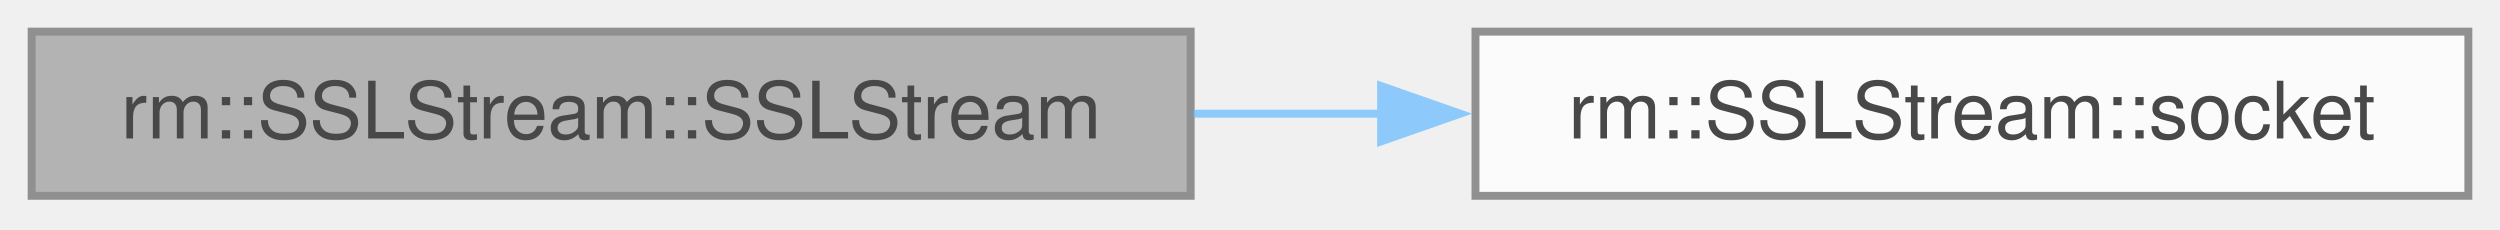
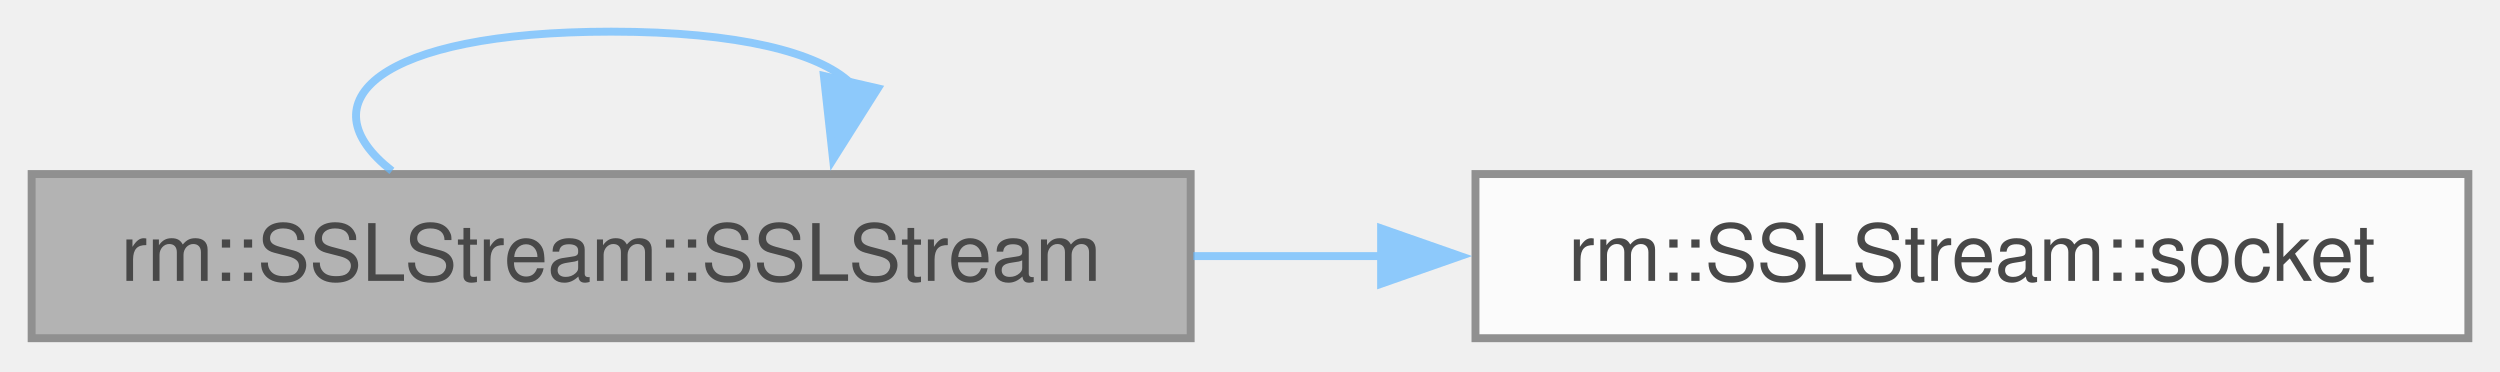
- <svg xmlns="http://www.w3.org/2000/svg" xmlns:xlink="http://www.w3.org/1999/xlink" width="316pt" height="29pt" viewBox="0.00 0.00 316.00 29.00">
+ <svg xmlns="http://www.w3.org/2000/svg" xmlns:xlink="http://www.w3.org/1999/xlink" width="316pt" height="47pt" viewBox="0.00 0.00 316.00 47.00">
  <svg id="main" version="1.1" xml:space="preserve">
    <style type="text/css">
.node, .edge {opacity: 0.7;}
.node.selected, .edge.selected {opacity: 1;}
.edge:hover path { stroke: red; }
.edge:hover polygon { stroke: red; fill: red; }
</style>
    <svg id="graph" class="graph">
-       <g id="graph0" class="graph" transform="scale(1 1) rotate(0) translate(4 24.75)">
+       <g id="graph0" class="graph" transform="scale(1 1) rotate(0) translate(4 42.75)">
        <g id="Node000001" class="node">
          <g id="a_Node000001">
            <a xlink:title="由已有 TCP 流式 Socket 创建 TLS 流">
              <polygon fill="#999999" stroke="#666666" points="146.5,-20.75 0,-20.75 0,0 146.5,0 146.5,-20.75" />
              <text xml:space="preserve" text-anchor="middle" x="73.25" y="-7.25" font-family="Helvetica,sans-Serif" font-size="10.00">rm::SSLStream::SSLStream</text>
+             </a>
+           </g>
+         </g>
+         <g id="edge2_Node000001_Node000001" class="edge">
+           <g id="a_edge2_Node000001_Node000001">
+             <a xlink:title=" ">
+               <path fill="none" stroke="#63b8ff" d="M45.54,-21.15C34.45,-29.81 43.69,-38.75 73.25,-38.75 89.42,-38.75 99.51,-36.08 103.52,-32.24" />
+               <polygon fill="#63b8ff" stroke="#63b8ff" points="106.96,-31.58 101.3,-22.62 100.14,-33.15 106.96,-31.58" />
            </a>
          </g>
        </g>
        <g id="Node000002" class="node">
          <g id="a_Node000002">
            <a xlink:href="../../d6/d29/classrm_1_1SSLStream.html#a42a128734c286a0e78013a66f5bad60e" target="_top" xlink:title="获取底层 Socket">
              <polygon fill="white" stroke="#666666" points="308,-20.75 182.5,-20.75 182.5,0 308,0 308,-20.75" />
              <text xml:space="preserve" text-anchor="middle" x="245.25" y="-7.25" font-family="Helvetica,sans-Serif" font-size="10.00">rm::SSLStream::socket</text>
            </a>
          </g>
        </g>
        <g id="edge1_Node000001_Node000002" class="edge">
          <g id="a_edge1_Node000001_Node000002">
            <a xlink:title=" ">
              <path fill="none" stroke="#63b8ff" d="M146.84,-10.38C154.72,-10.38 162.75,-10.38 170.64,-10.38" />
              <polygon fill="#63b8ff" stroke="#63b8ff" points="170.57,-13.88 180.57,-10.38 170.57,-6.88 170.57,-13.88" />
            </a>
          </g>
        </g>
      </g>
    </svg>
  </svg>
  <style type="text/css">

[data-mouse-over-selected='false'] { opacity: 0.7; }
[data-mouse-over-selected='true']  { opacity: 1.0; }

</style>
</svg>
